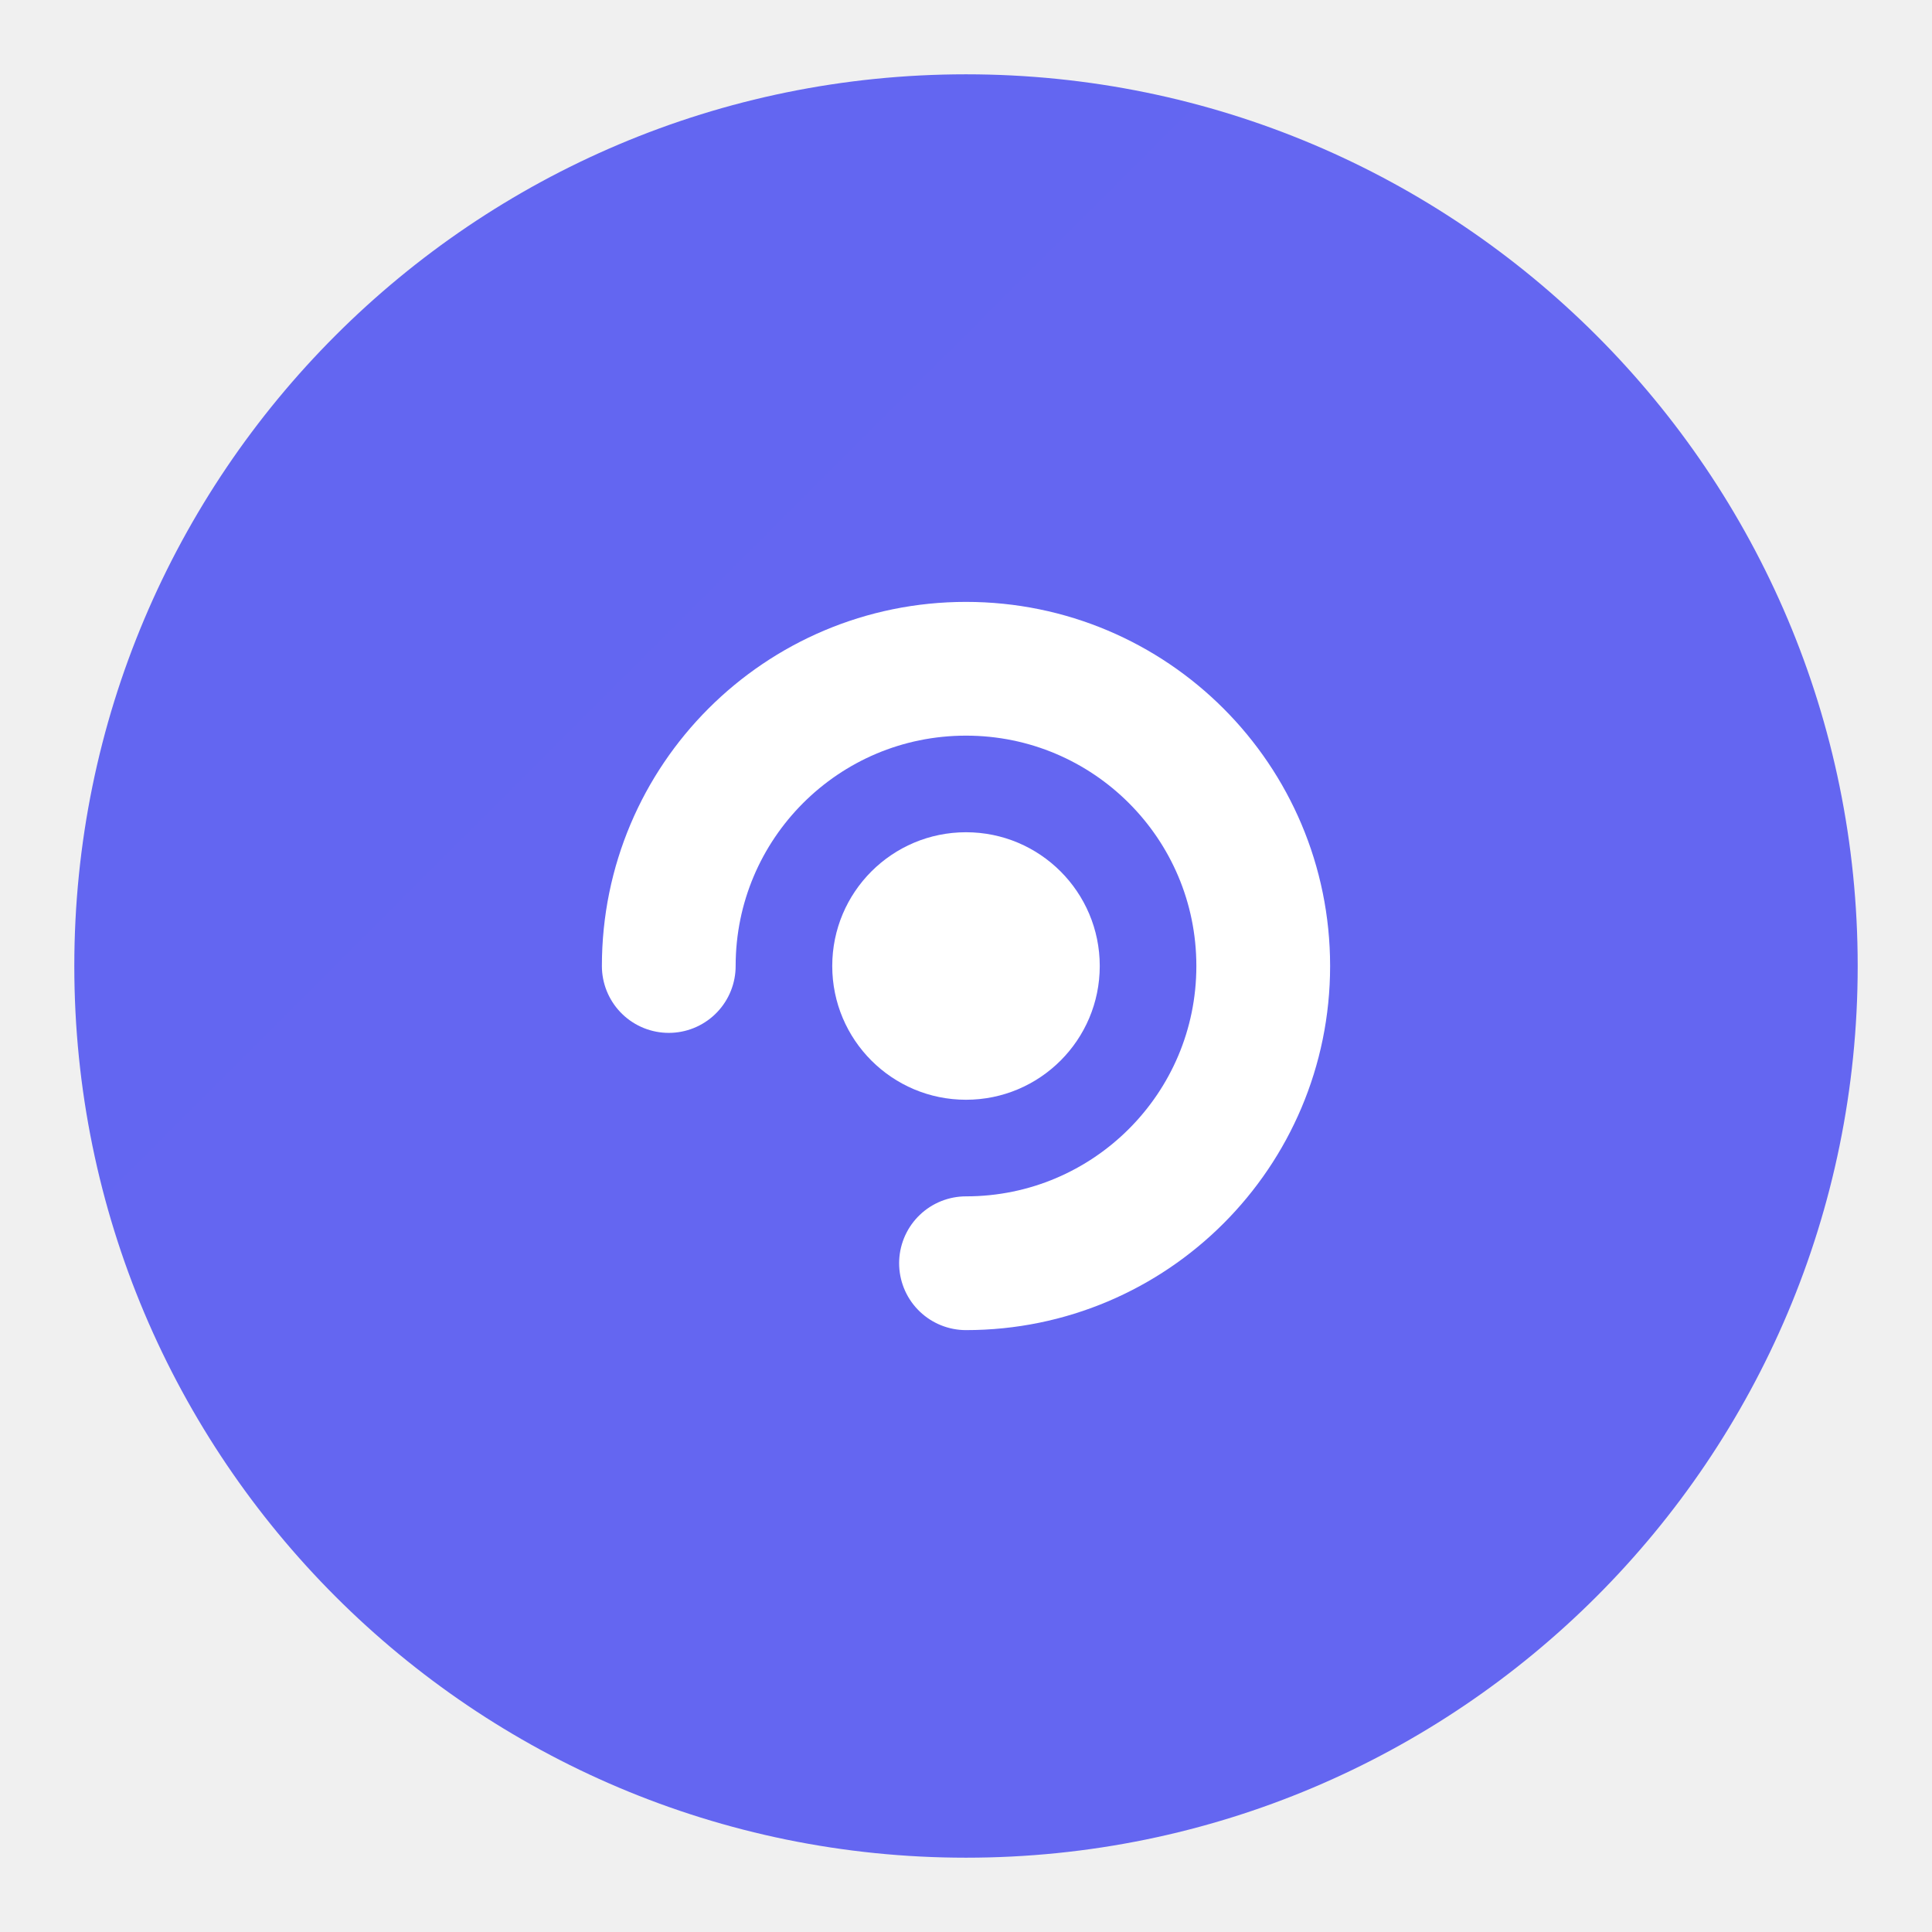
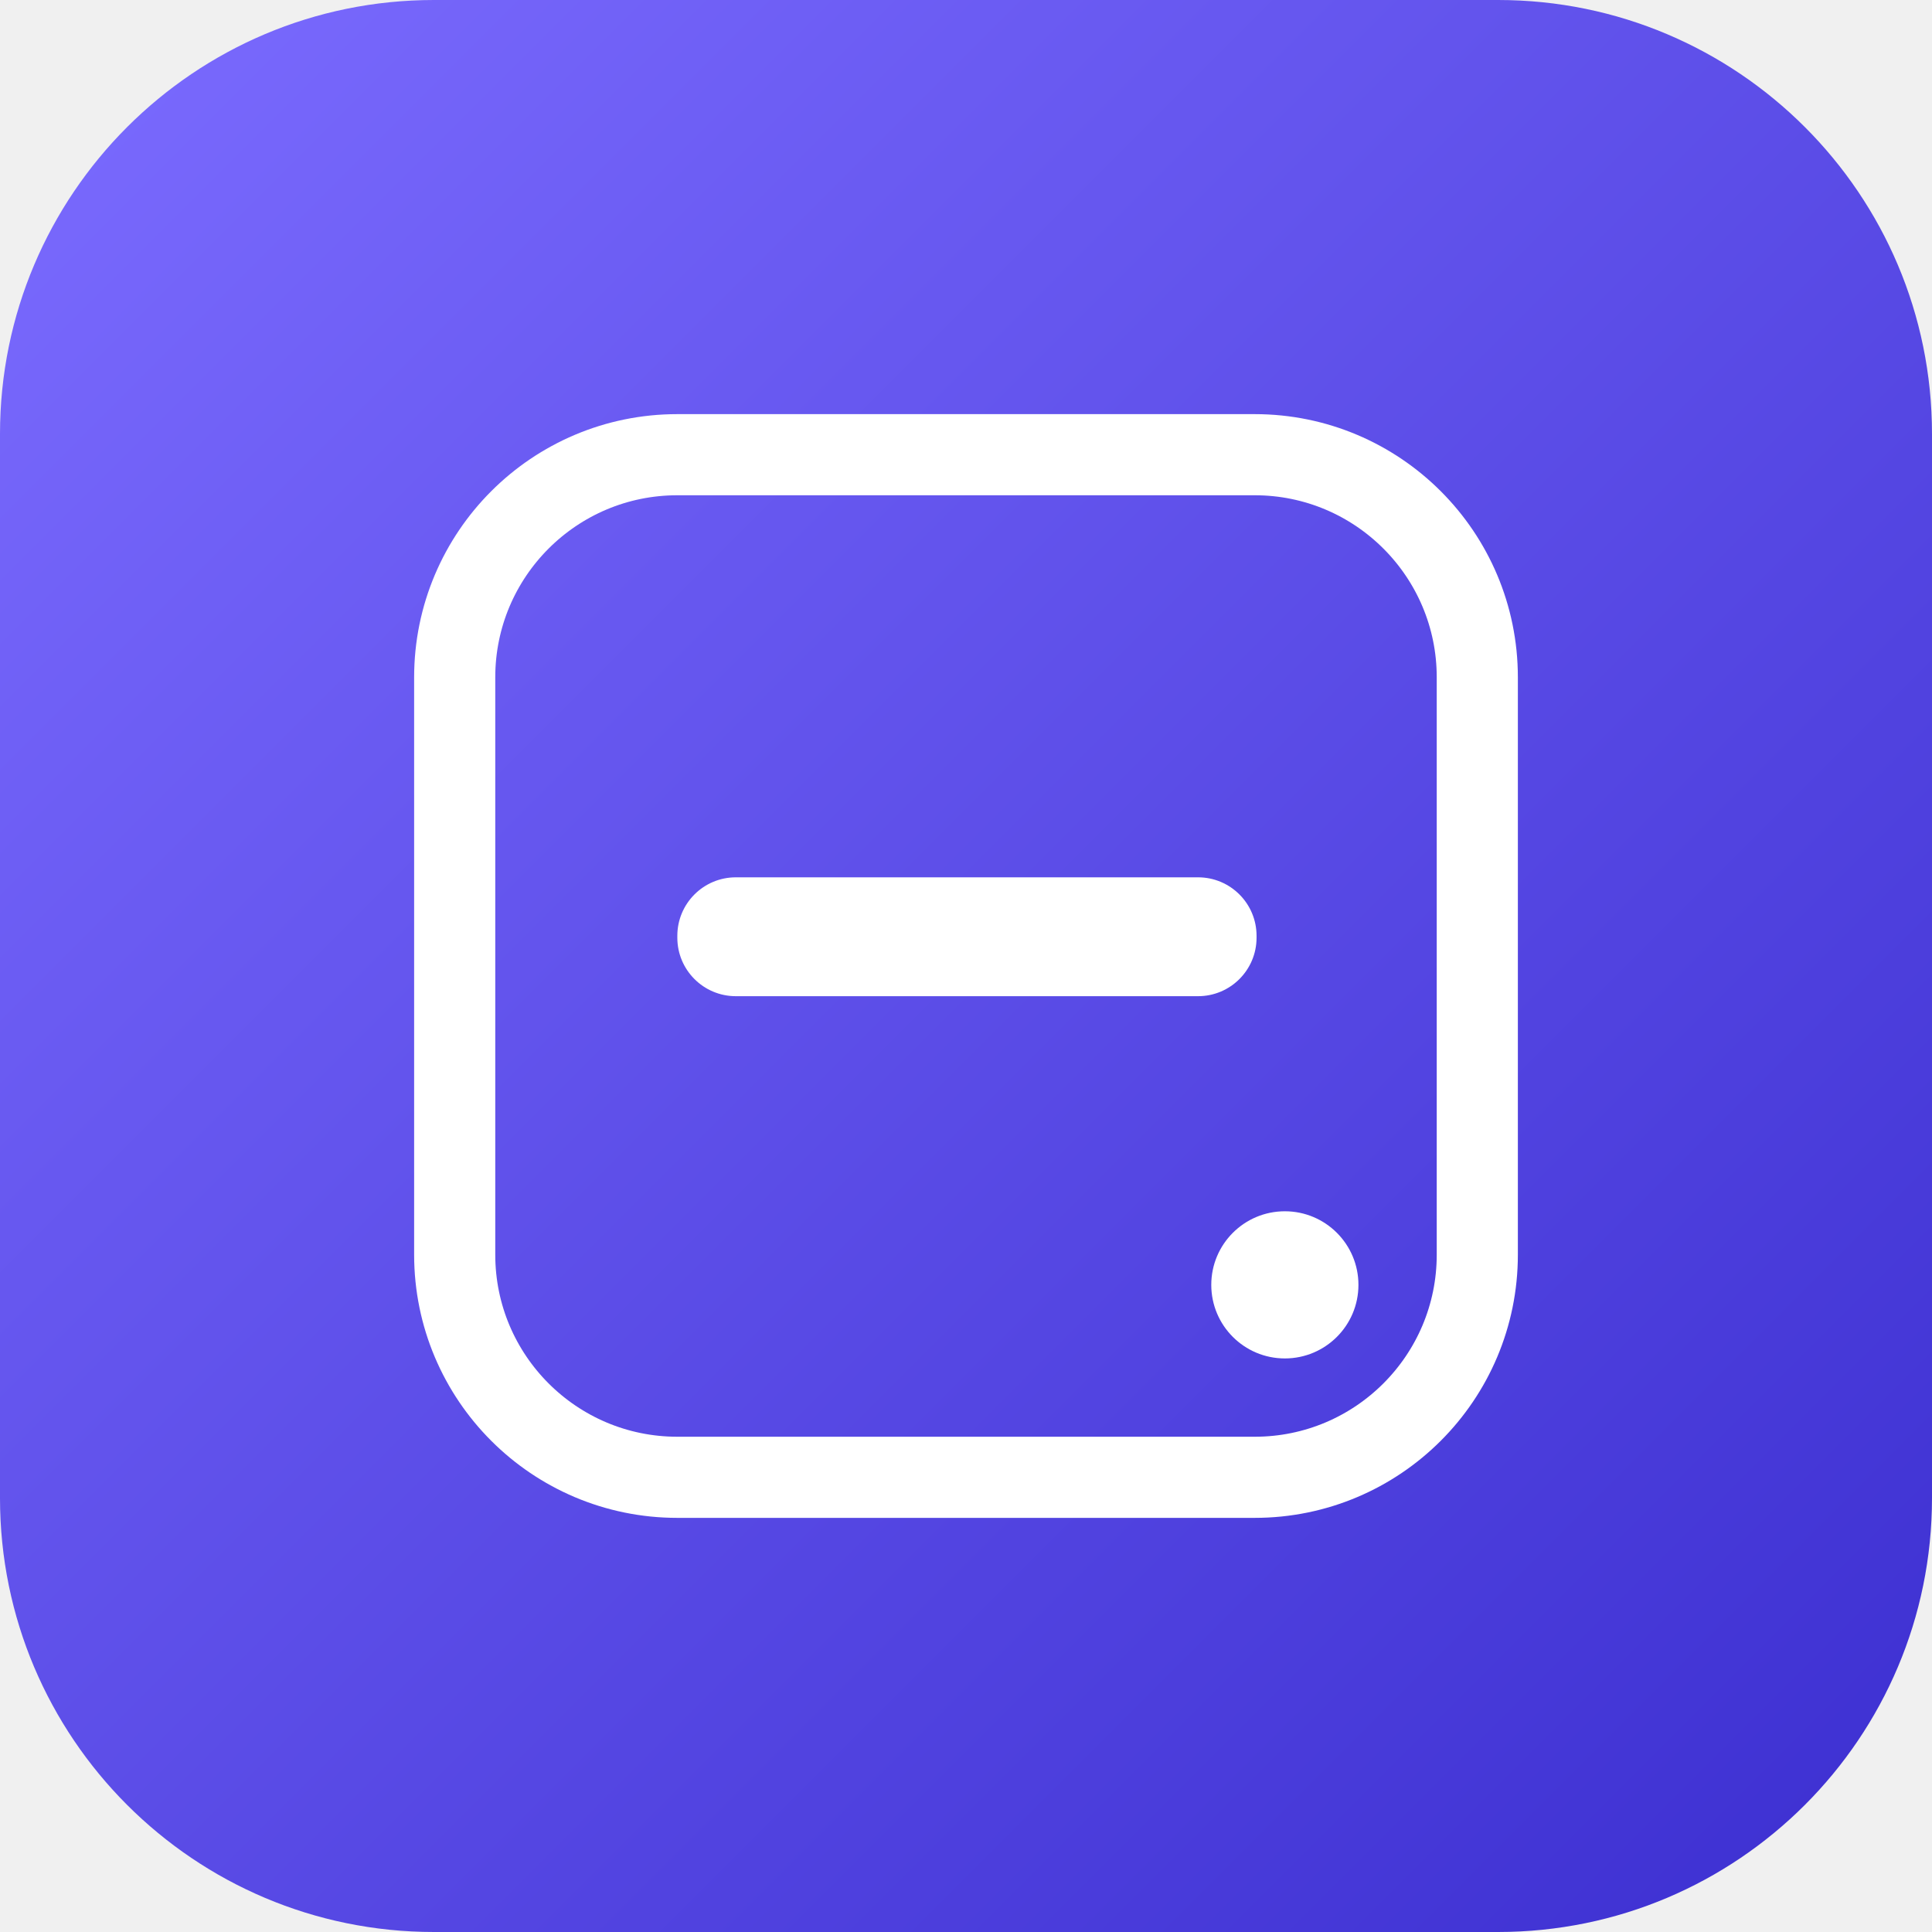
- <svg xmlns="http://www.w3.org/2000/svg" width="28" height="28" viewBox="0 0 26 26" fill="none">
-   <circle cx="13" cy="13" r="12" fill="url(#logoGrad)" />
-   <path d="M9 13c0-2.21 1.79-4 4-4s4 1.79 4 4-1.79 4-4 4" stroke="white" stroke-width="1.8" stroke-linecap="round" />
-   <circle cx="13" cy="13" r="1.8" fill="white" />
+ <svg xmlns="http://www.w3.org/2000/svg" viewBox="0 0 1024 1024" role="img" aria-label="一帧 OneFrame">
  <defs>
-     <linearGradient id="logoGrad" x1="0" y1="0" x2="26" y2="26">
-       <stop offset="0%" stop-color="#6366f1" />
-       <stop offset="100%" stop-color="#8b5cf6" />
+     <linearGradient id="of-bg" x1="0" y1="0" x2="1" y2="1">
+       <stop offset="0" stop-color="#7C6CFF" />
+       <stop offset="1" stop-color="#3B2ED0" />
    </linearGradient>
  </defs>
+   <rect x="0" y="0" width="1024" height="1024" rx="230" fill="url(#of-bg)" />
+   <rect x="241" y="241" width="542" height="542" rx="118" fill="none" stroke="#FFFFFF" stroke-width="43" />
+   <rect x="359" y="465" width="307" height="63" rx="31" fill="#FFFFFF" />
+   <circle cx="681" cy="681" r="39" fill="#FFFFFF" />
</svg>
